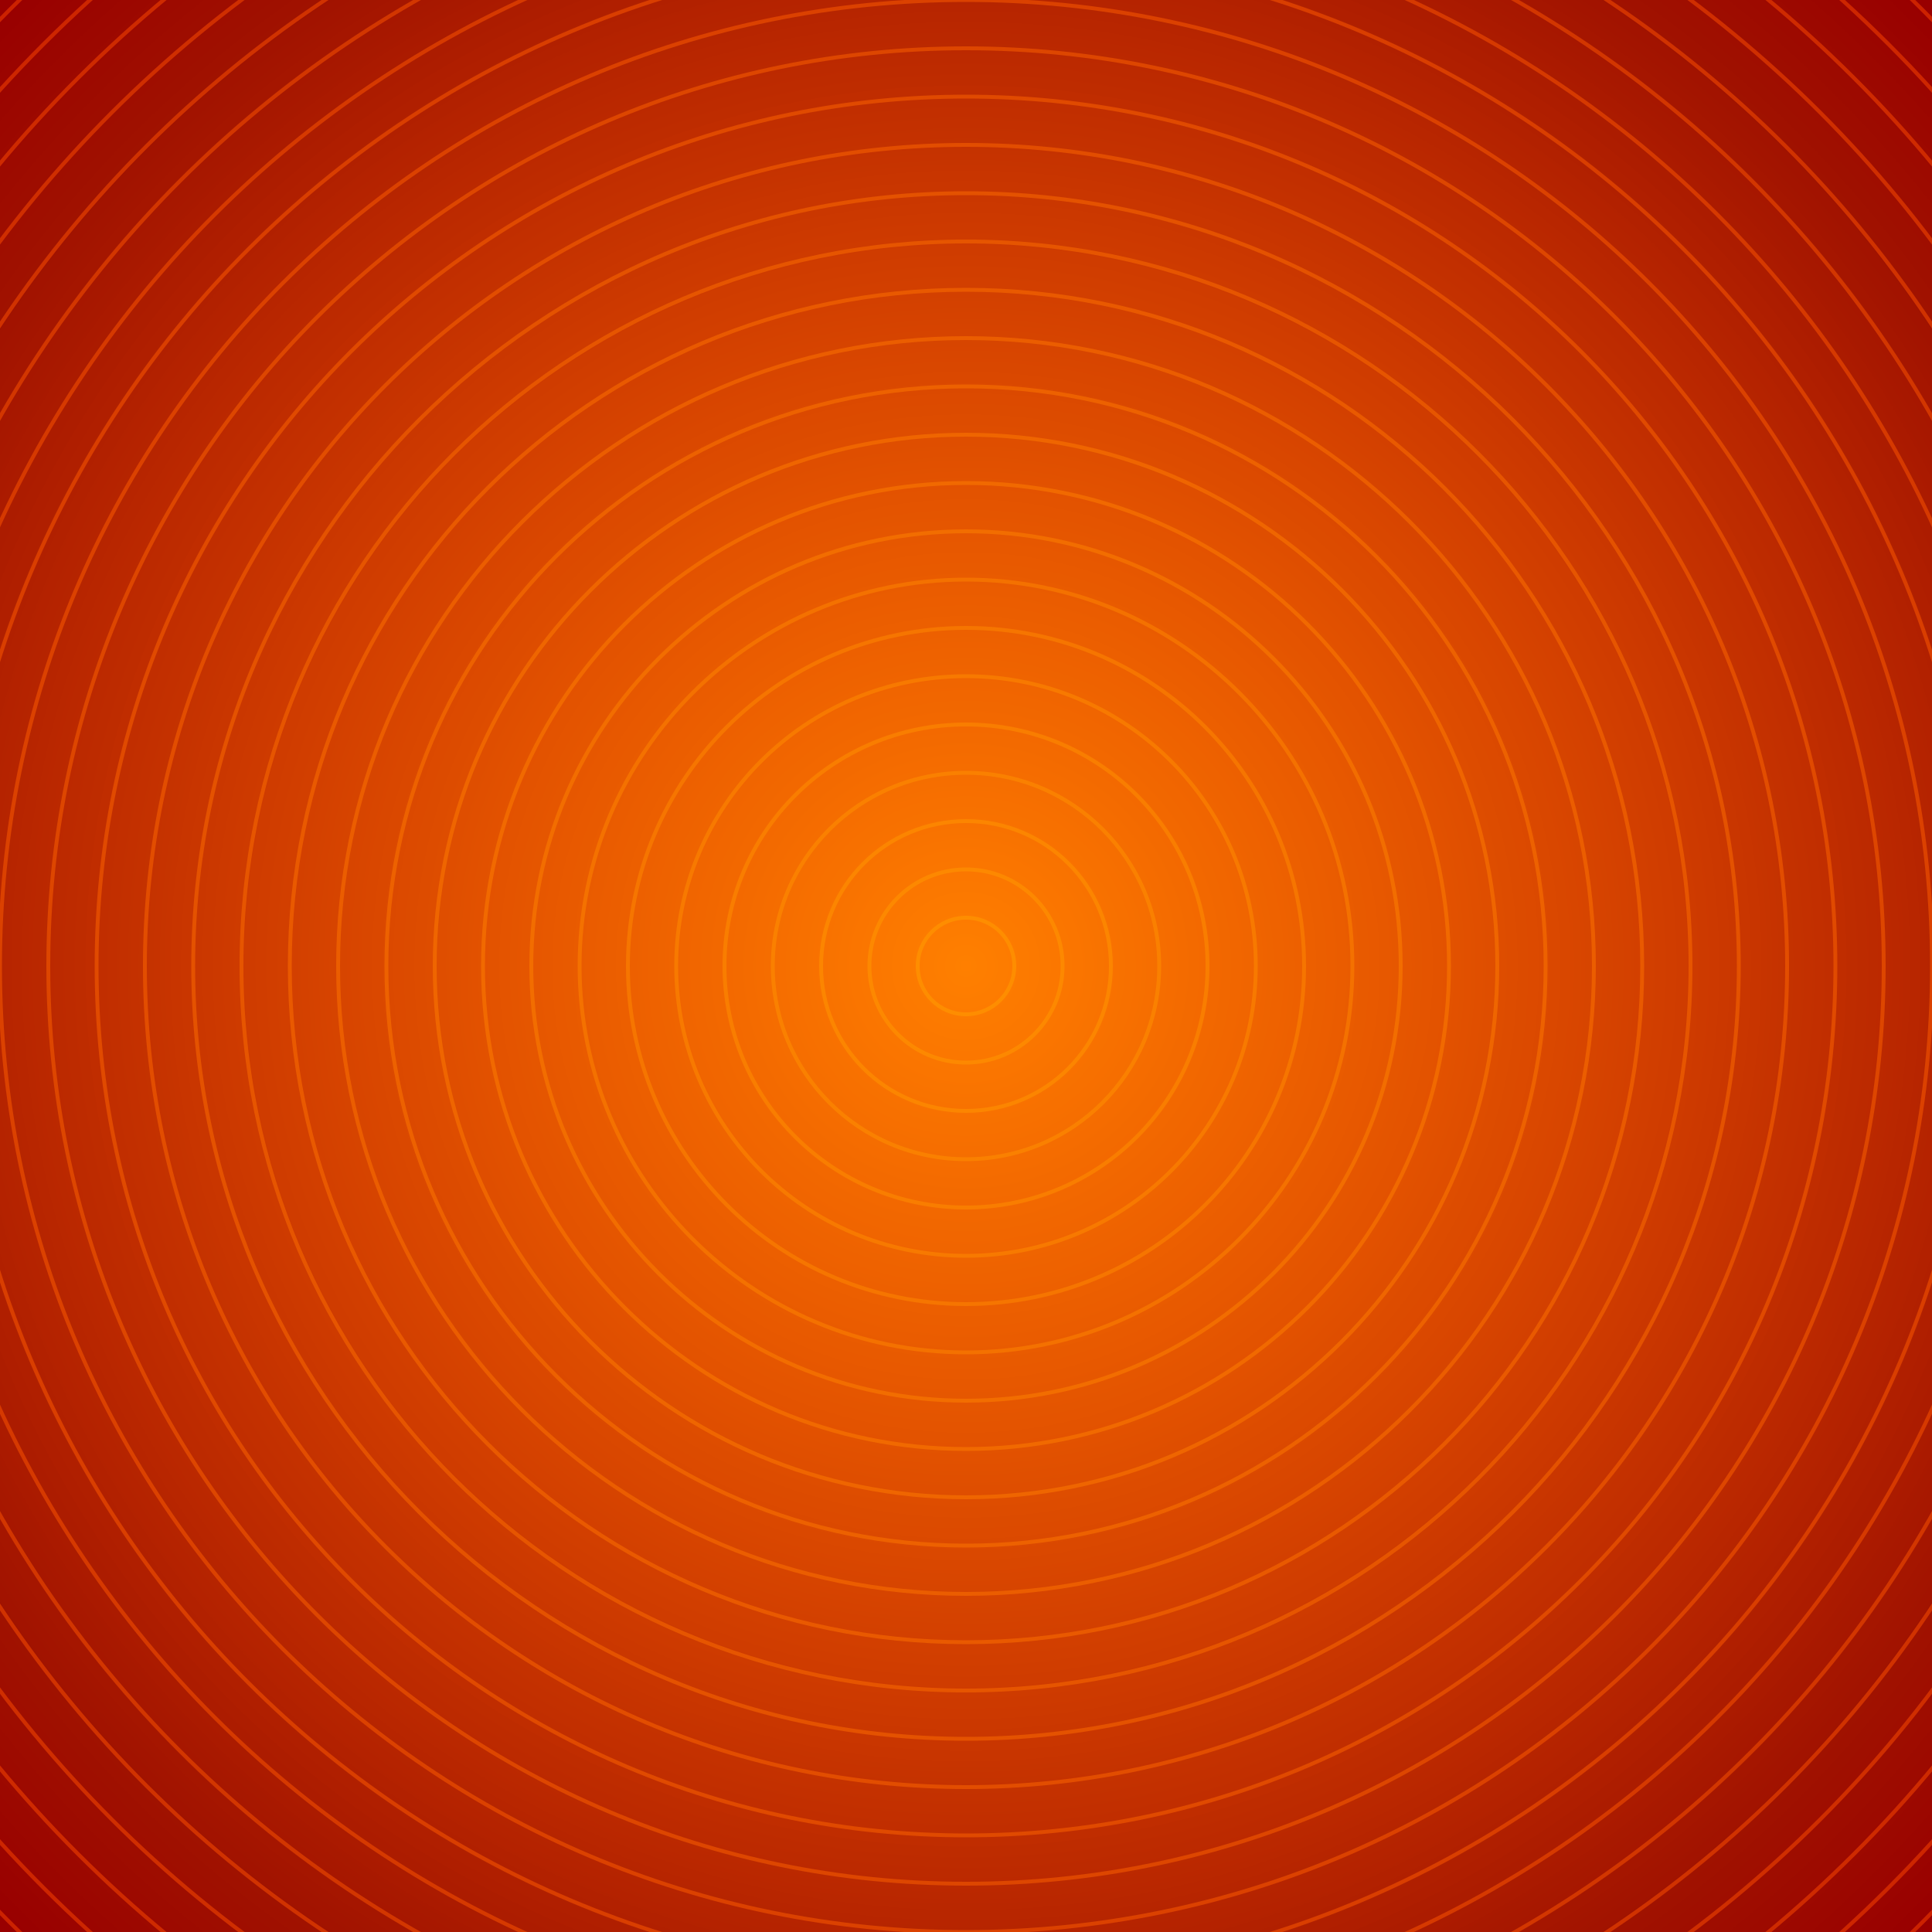
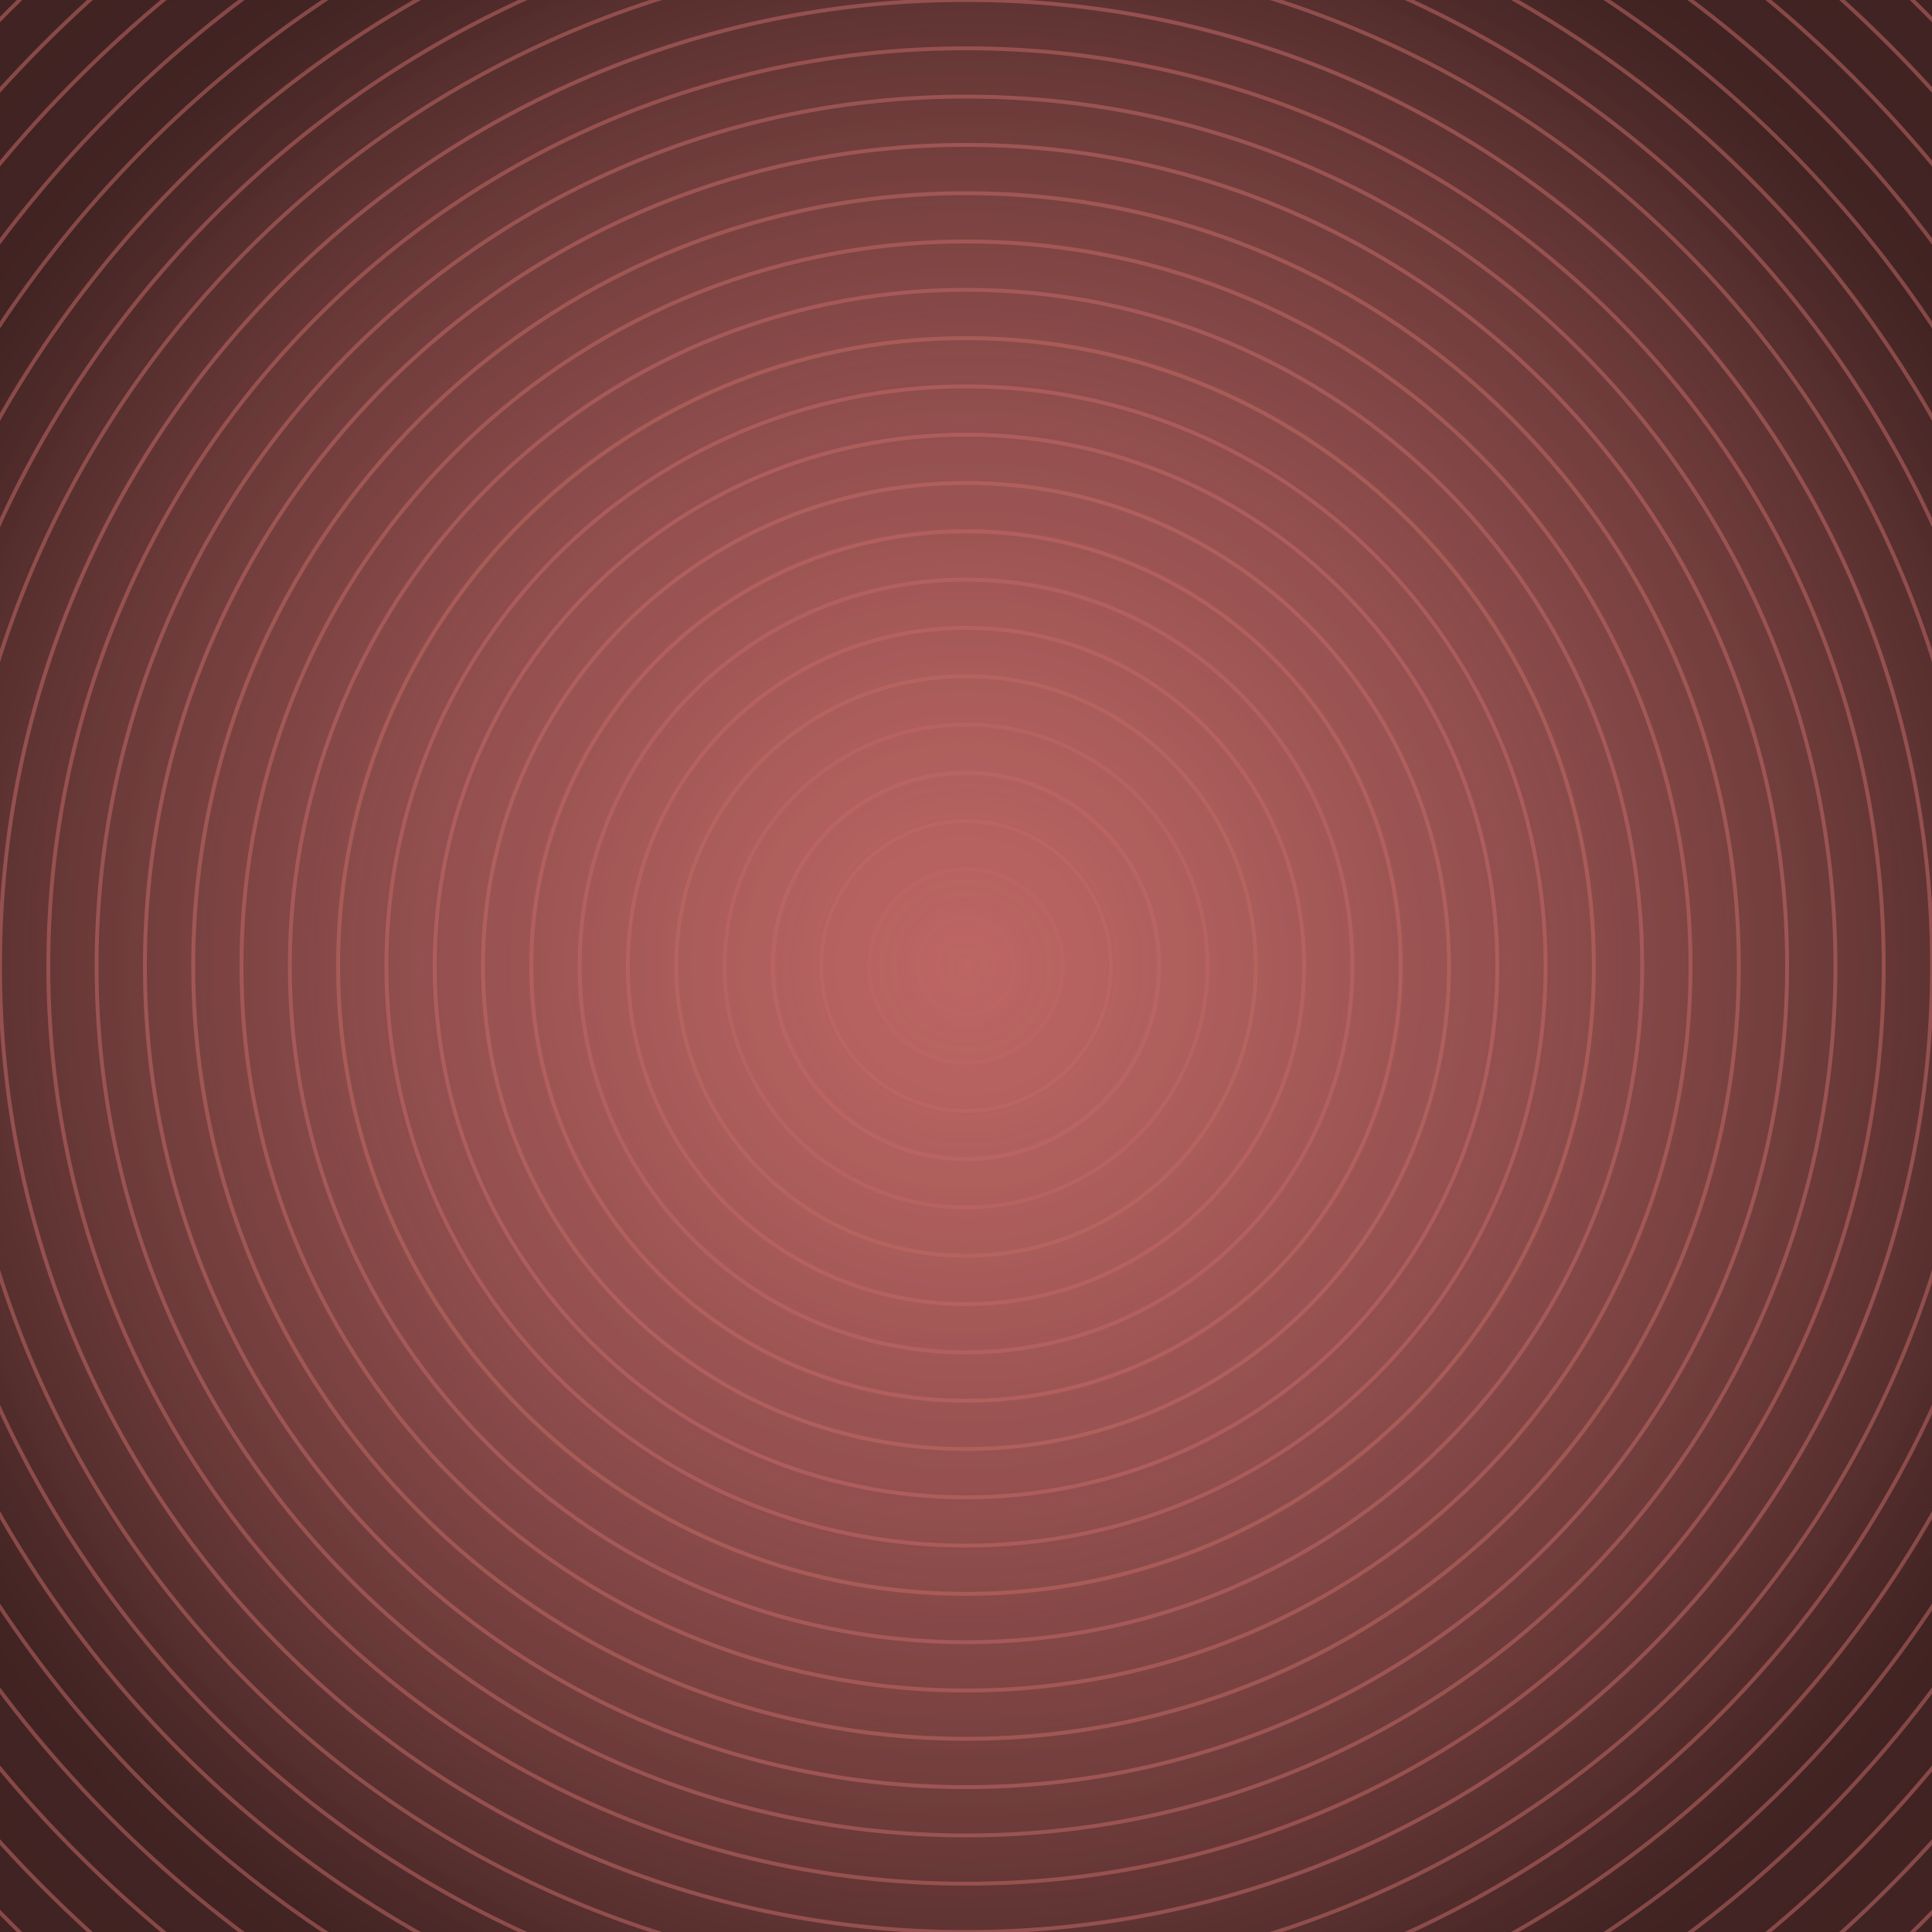
<svg xmlns="http://www.w3.org/2000/svg" width="100%" height="100%" viewBox="0 0 1000 1000">
-   <rect fill="#ff0000" width="1000" height="1000" />
+   <rect fill="#f88684" width="1000" height="1000" />
  <defs>
    <radialGradient id="a" cx="500" cy="500" r="60%" gradientUnits="userSpaceOnUse">
-       <stop offset="0" stop-color="#ff0000" />
-       <stop offset="1" stop-color="#900" />
+       <stop offset="0" stop-color="#f88684" />
+       <stop offset="1" stop-color="#402322" />
    </radialGradient>
    <radialGradient id="b" cx="500" cy="500" r="70%" gradientUnits="userSpaceOnUse">
-       <stop offset="0" stop-color="#FF0" stop-opacity="1" />
-       <stop offset="1" stop-color="#FF0" stop-opacity="0" />
+       <stop offset="0" stop-color="#5f3332" stop-opacity="1" />
+       <stop offset="1" stop-color="#5f3332" stop-opacity="0" />
    </radialGradient>
  </defs>
  <rect fill="url(#a)" width="1000" height="1000" />
-   <g fill="none" stroke="#F40" stroke-width="2" stroke-miterlimit="10" stroke-opacity=".5">
+   <g fill="none" stroke="#f88684" stroke-width="2" stroke-miterlimit="10" stroke-opacity="0.39">
    <circle cx="500" cy="500" r="725" />
    <circle cx="500" cy="500" r="700" />
    <circle cx="500" cy="500" r="675" />
    <circle cx="500" cy="500" r="650" />
    <circle cx="500" cy="500" r="625" />
    <circle cx="500" cy="500" r="600" />
    <circle cx="500" cy="500" r="575" />
    <circle cx="500" cy="500" r="550" />
    <circle cx="500" cy="500" r="525" />
    <circle cx="500" cy="500" r="500" />
    <circle cx="500" cy="500" r="475" />
    <circle cx="500" cy="500" r="450" />
    <circle cx="500" cy="500" r="425" />
    <circle cx="500" cy="500" r="400" />
    <circle cx="500" cy="500" r="375" />
    <circle cx="500" cy="500" r="350" />
    <circle cx="500" cy="500" r="325" />
    <circle cx="500" cy="500" r="300" />
    <circle cx="500" cy="500" r="275" />
    <circle cx="500" cy="500" r="250" />
    <circle cx="500" cy="500" r="225" />
    <circle cx="500" cy="500" r="200" />
    <circle cx="500" cy="500" r="175" />
    <circle cx="500" cy="500" r="150" />
    <circle cx="500" cy="500" r="125" />
    <circle cx="500" cy="500" r="100" />
    <circle cx="500" cy="500" r="75" />
    <circle cx="500" cy="500" r="50" />
    <circle cx="500" cy="500" r="25" />
  </g>
-   <rect fill-opacity=".5" fill="url(#b)" width="1000" height="1000" />
+   <rect fill-opacity="0.39" fill="url(#b)" width="1000" height="1000" />
</svg>
